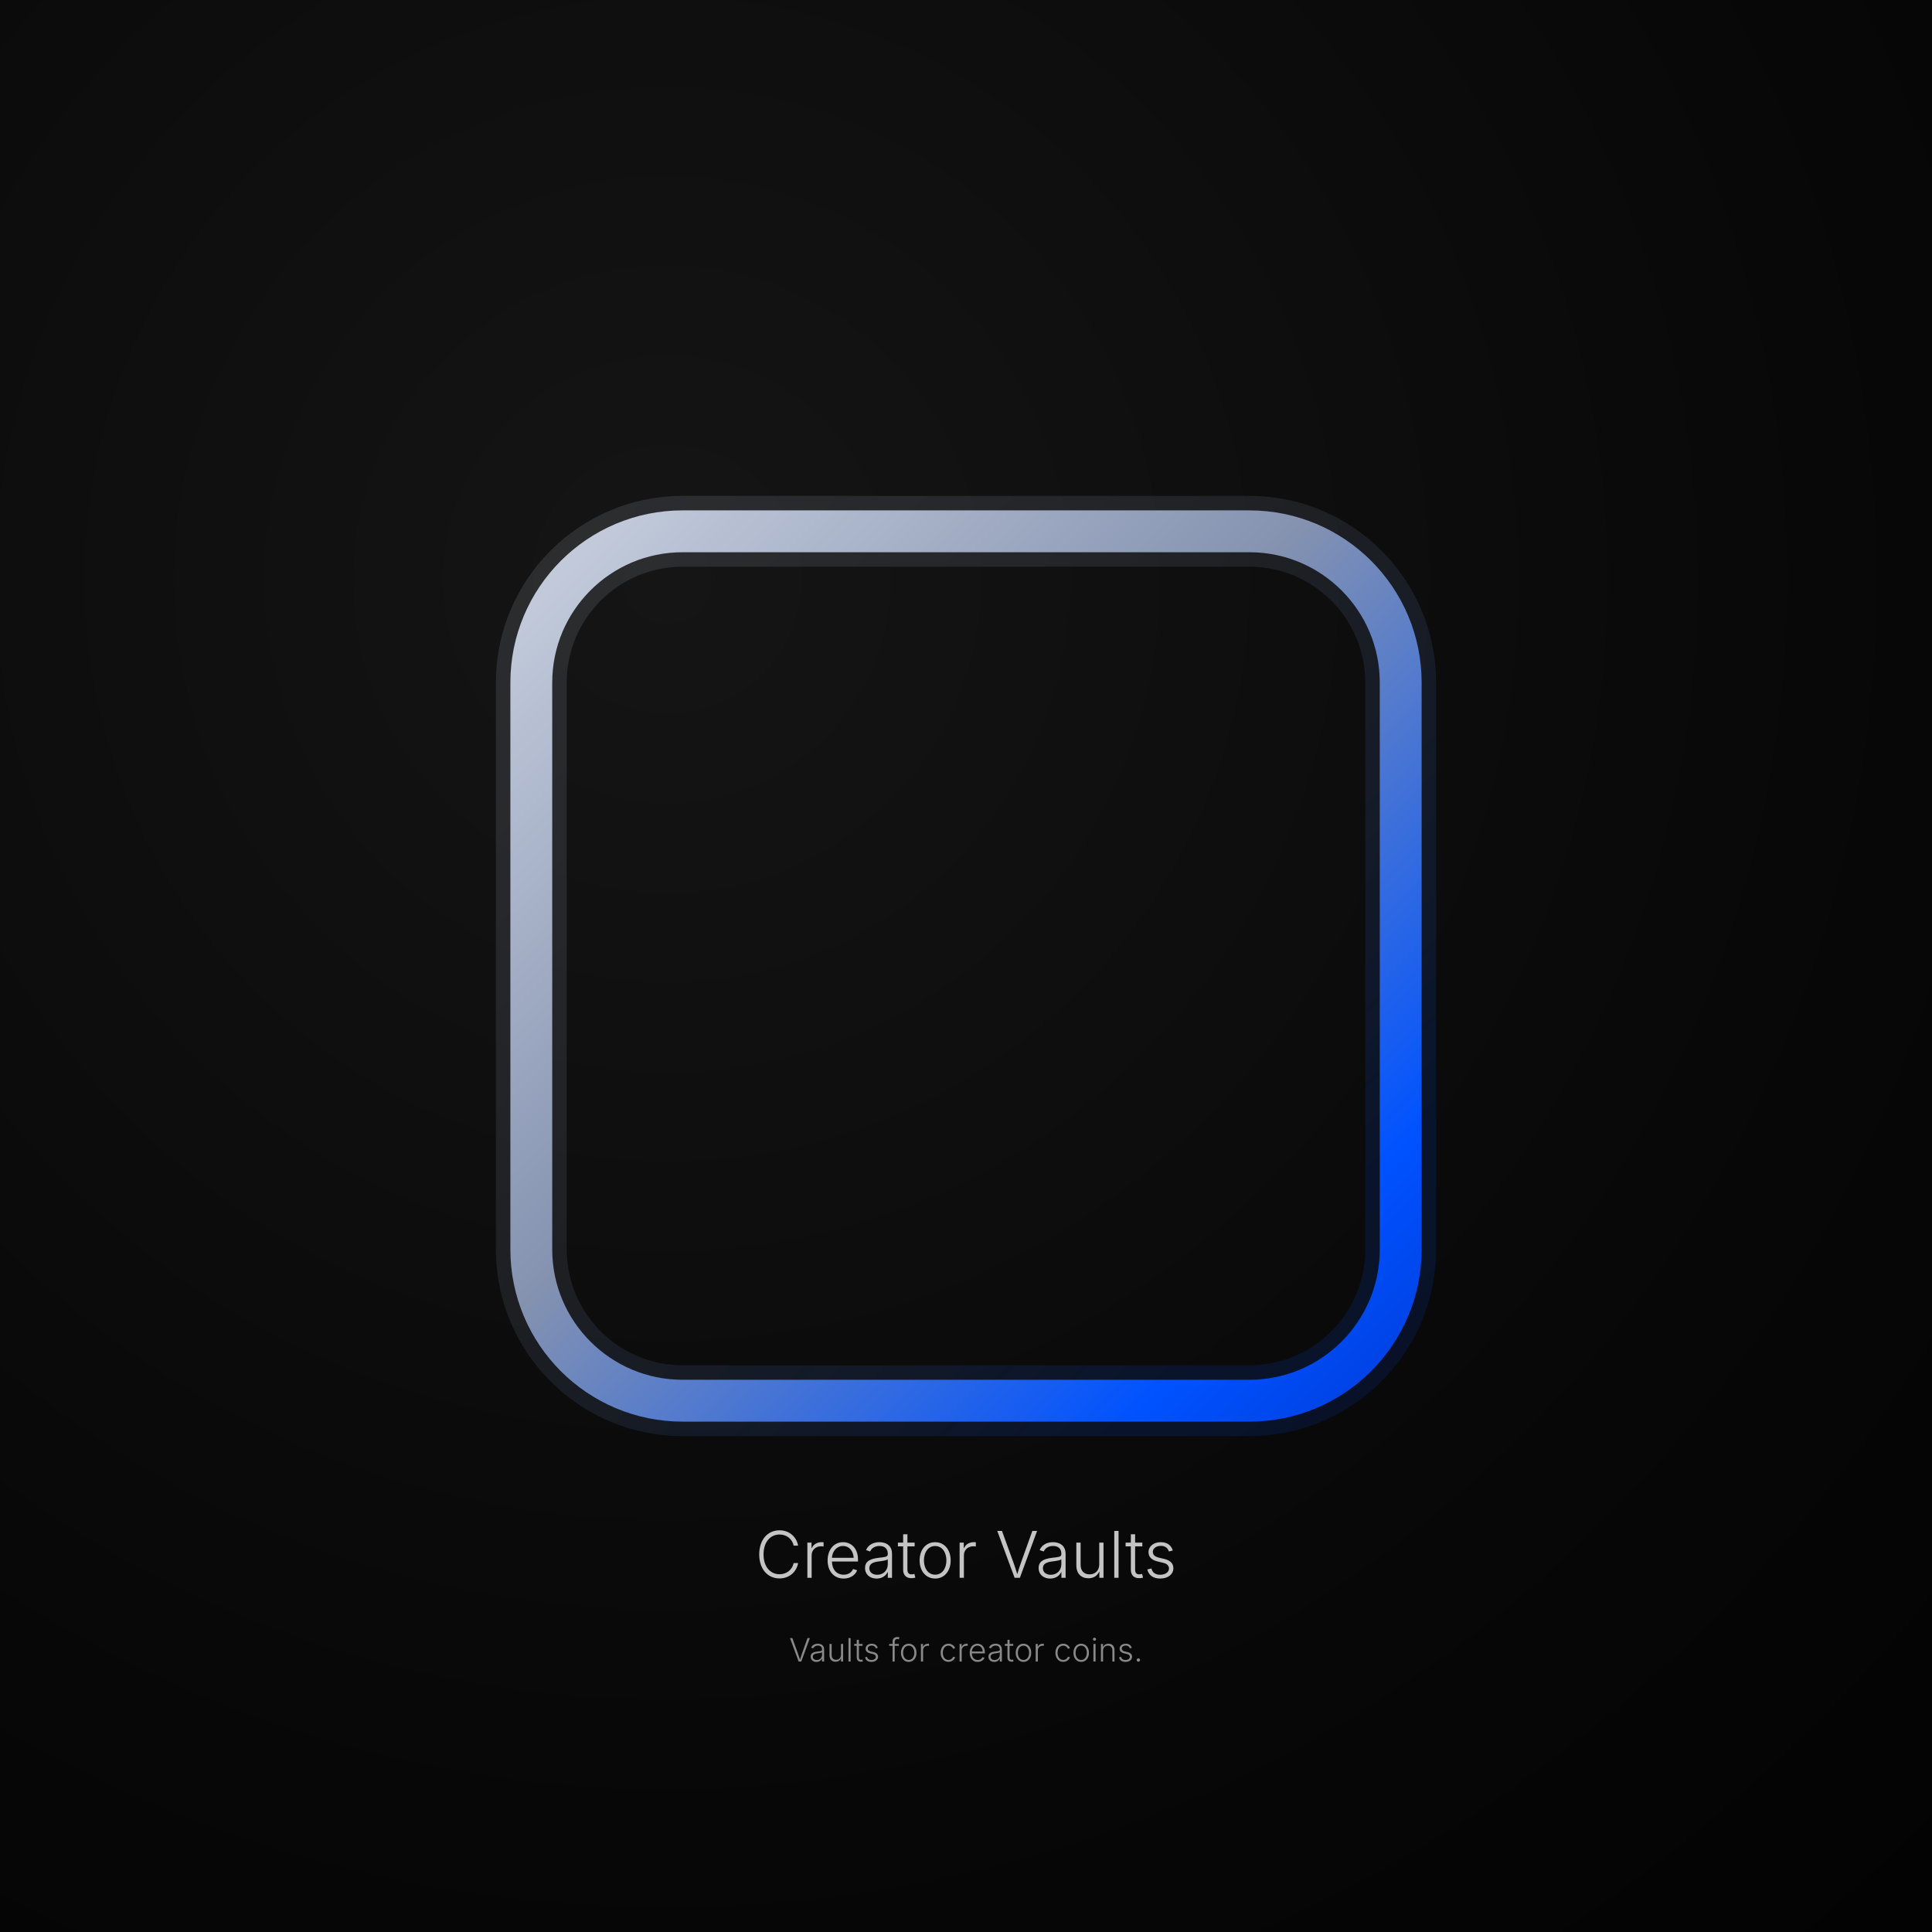
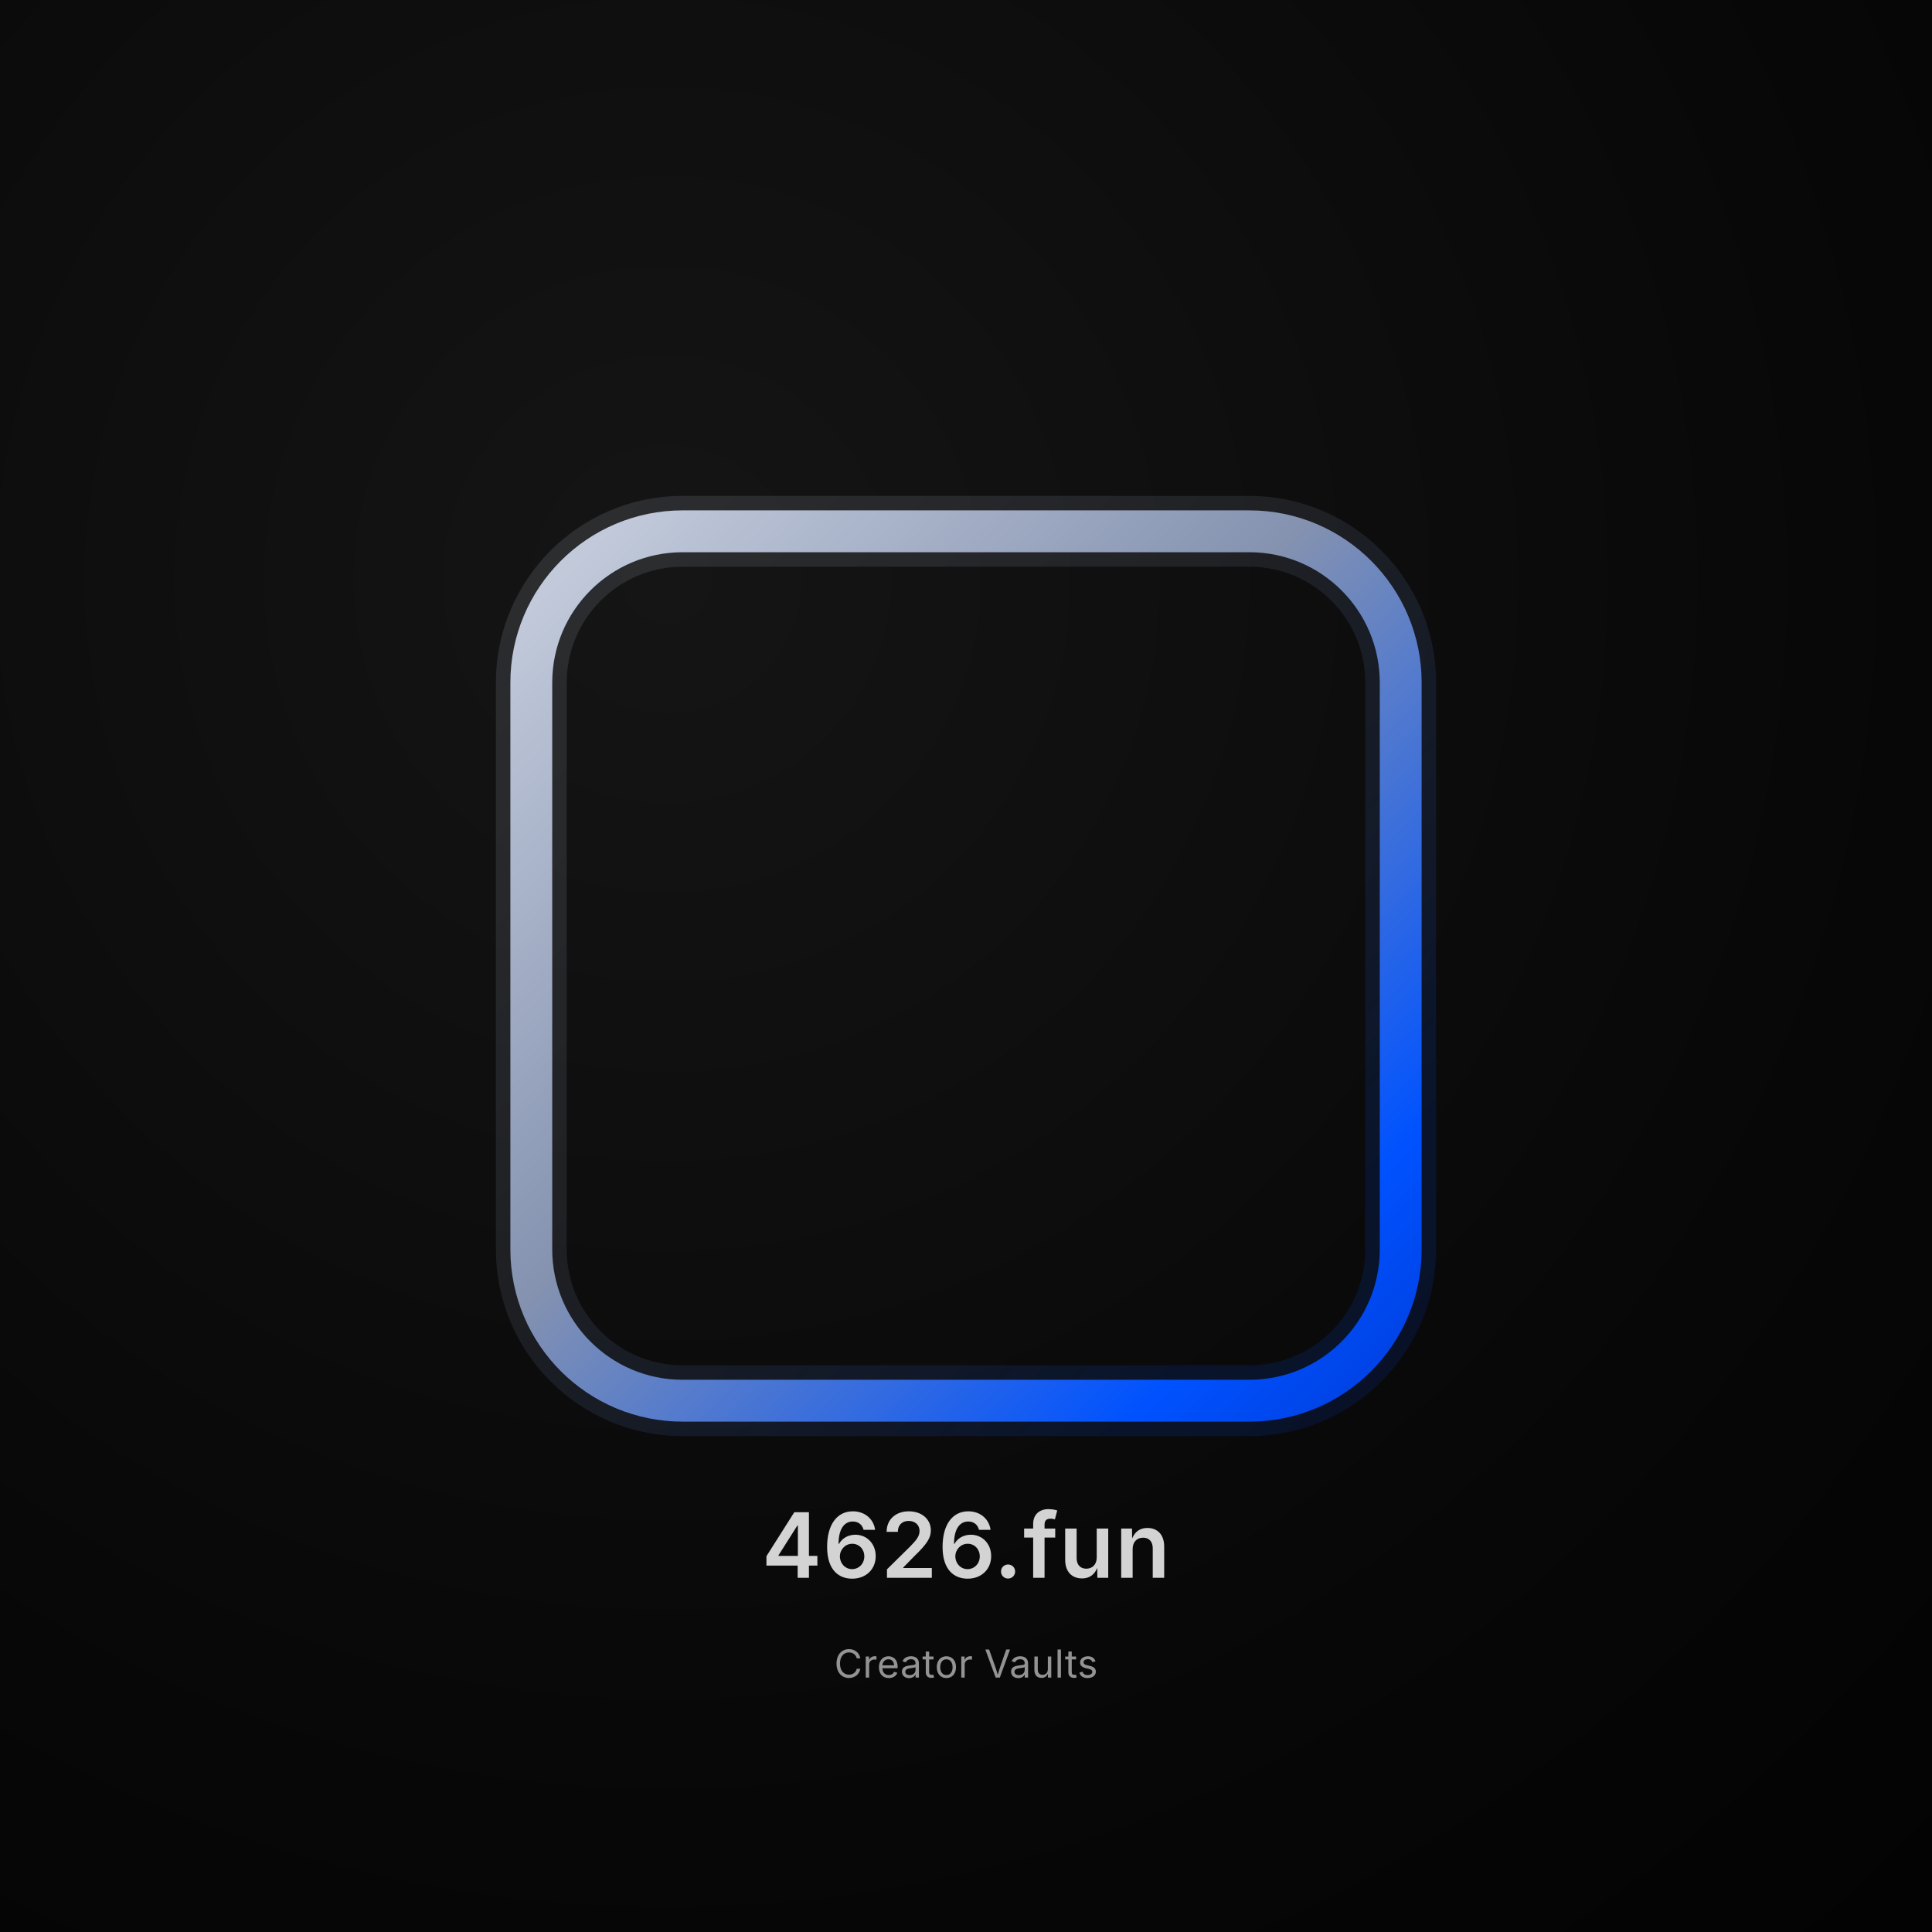
<svg xmlns="http://www.w3.org/2000/svg" viewBox="0 0 1200 1200" fill="none">
  <defs>
    <radialGradient id="bg" cx="0" cy="0" r="1" gradientUnits="userSpaceOnUse" gradientTransform="translate(420 360) rotate(55) scale(1400 1400)">
      <stop stop-color="#151515" />
      <stop offset="0.55" stop-color="#070707" />
      <stop offset="1" stop-color="#000000" />
    </radialGradient>
    <linearGradient id="cv-stroke" x1="280" y1="280" x2="920" y2="920" gradientUnits="userSpaceOnUse">
      <stop offset="0%" stop-color="#D6DCE8" />
      <stop offset="45%" stop-color="#8492B0" />
      <stop offset="80%" stop-color="#0052FF" />
      <stop offset="100%" stop-color="#0033CC" />
    </linearGradient>
  </defs>
  <rect width="1200" height="1200" fill="url(#bg)" />
  <rect x="330" y="330" width="540" height="540" rx="94" fill="none" stroke="url(#cv-stroke)" stroke-width="44" opacity="0.14" stroke-linejoin="round" />
  <rect x="330" y="330" width="540" height="540" rx="94" fill="none" stroke="url(#cv-stroke)" stroke-width="26" stroke-linejoin="round" />
-   <text x="600" y="980" text-anchor="middle" fill="rgba(255,255,255,0.76)" font-family="Inter, ui-sans-serif, system-ui" font-size="40" font-weight="300">
+   <text x="600" y="980" text-anchor="middle" fill="rgba(255,255,255,0.82)" font-family="Inter, ui-sans-serif, system-ui" font-size="56" font-weight="600" letter-spacing="0.5">
+     4626.fun
+   </text>
+   <text x="600" y="1042" text-anchor="middle" fill="rgba(255,255,255,0.56)" font-family="Inter, ui-sans-serif, system-ui" font-size="24" font-weight="400" letter-spacing="0.2">
    Creator Vaults
  </text>
-   <text x="600" y="1032" text-anchor="middle" fill="rgba(255,255,255,0.52)" font-family="Inter, ui-sans-serif, system-ui" font-size="20" font-weight="300">
-     Vaults for creator coins.
-   </text>
</svg>
